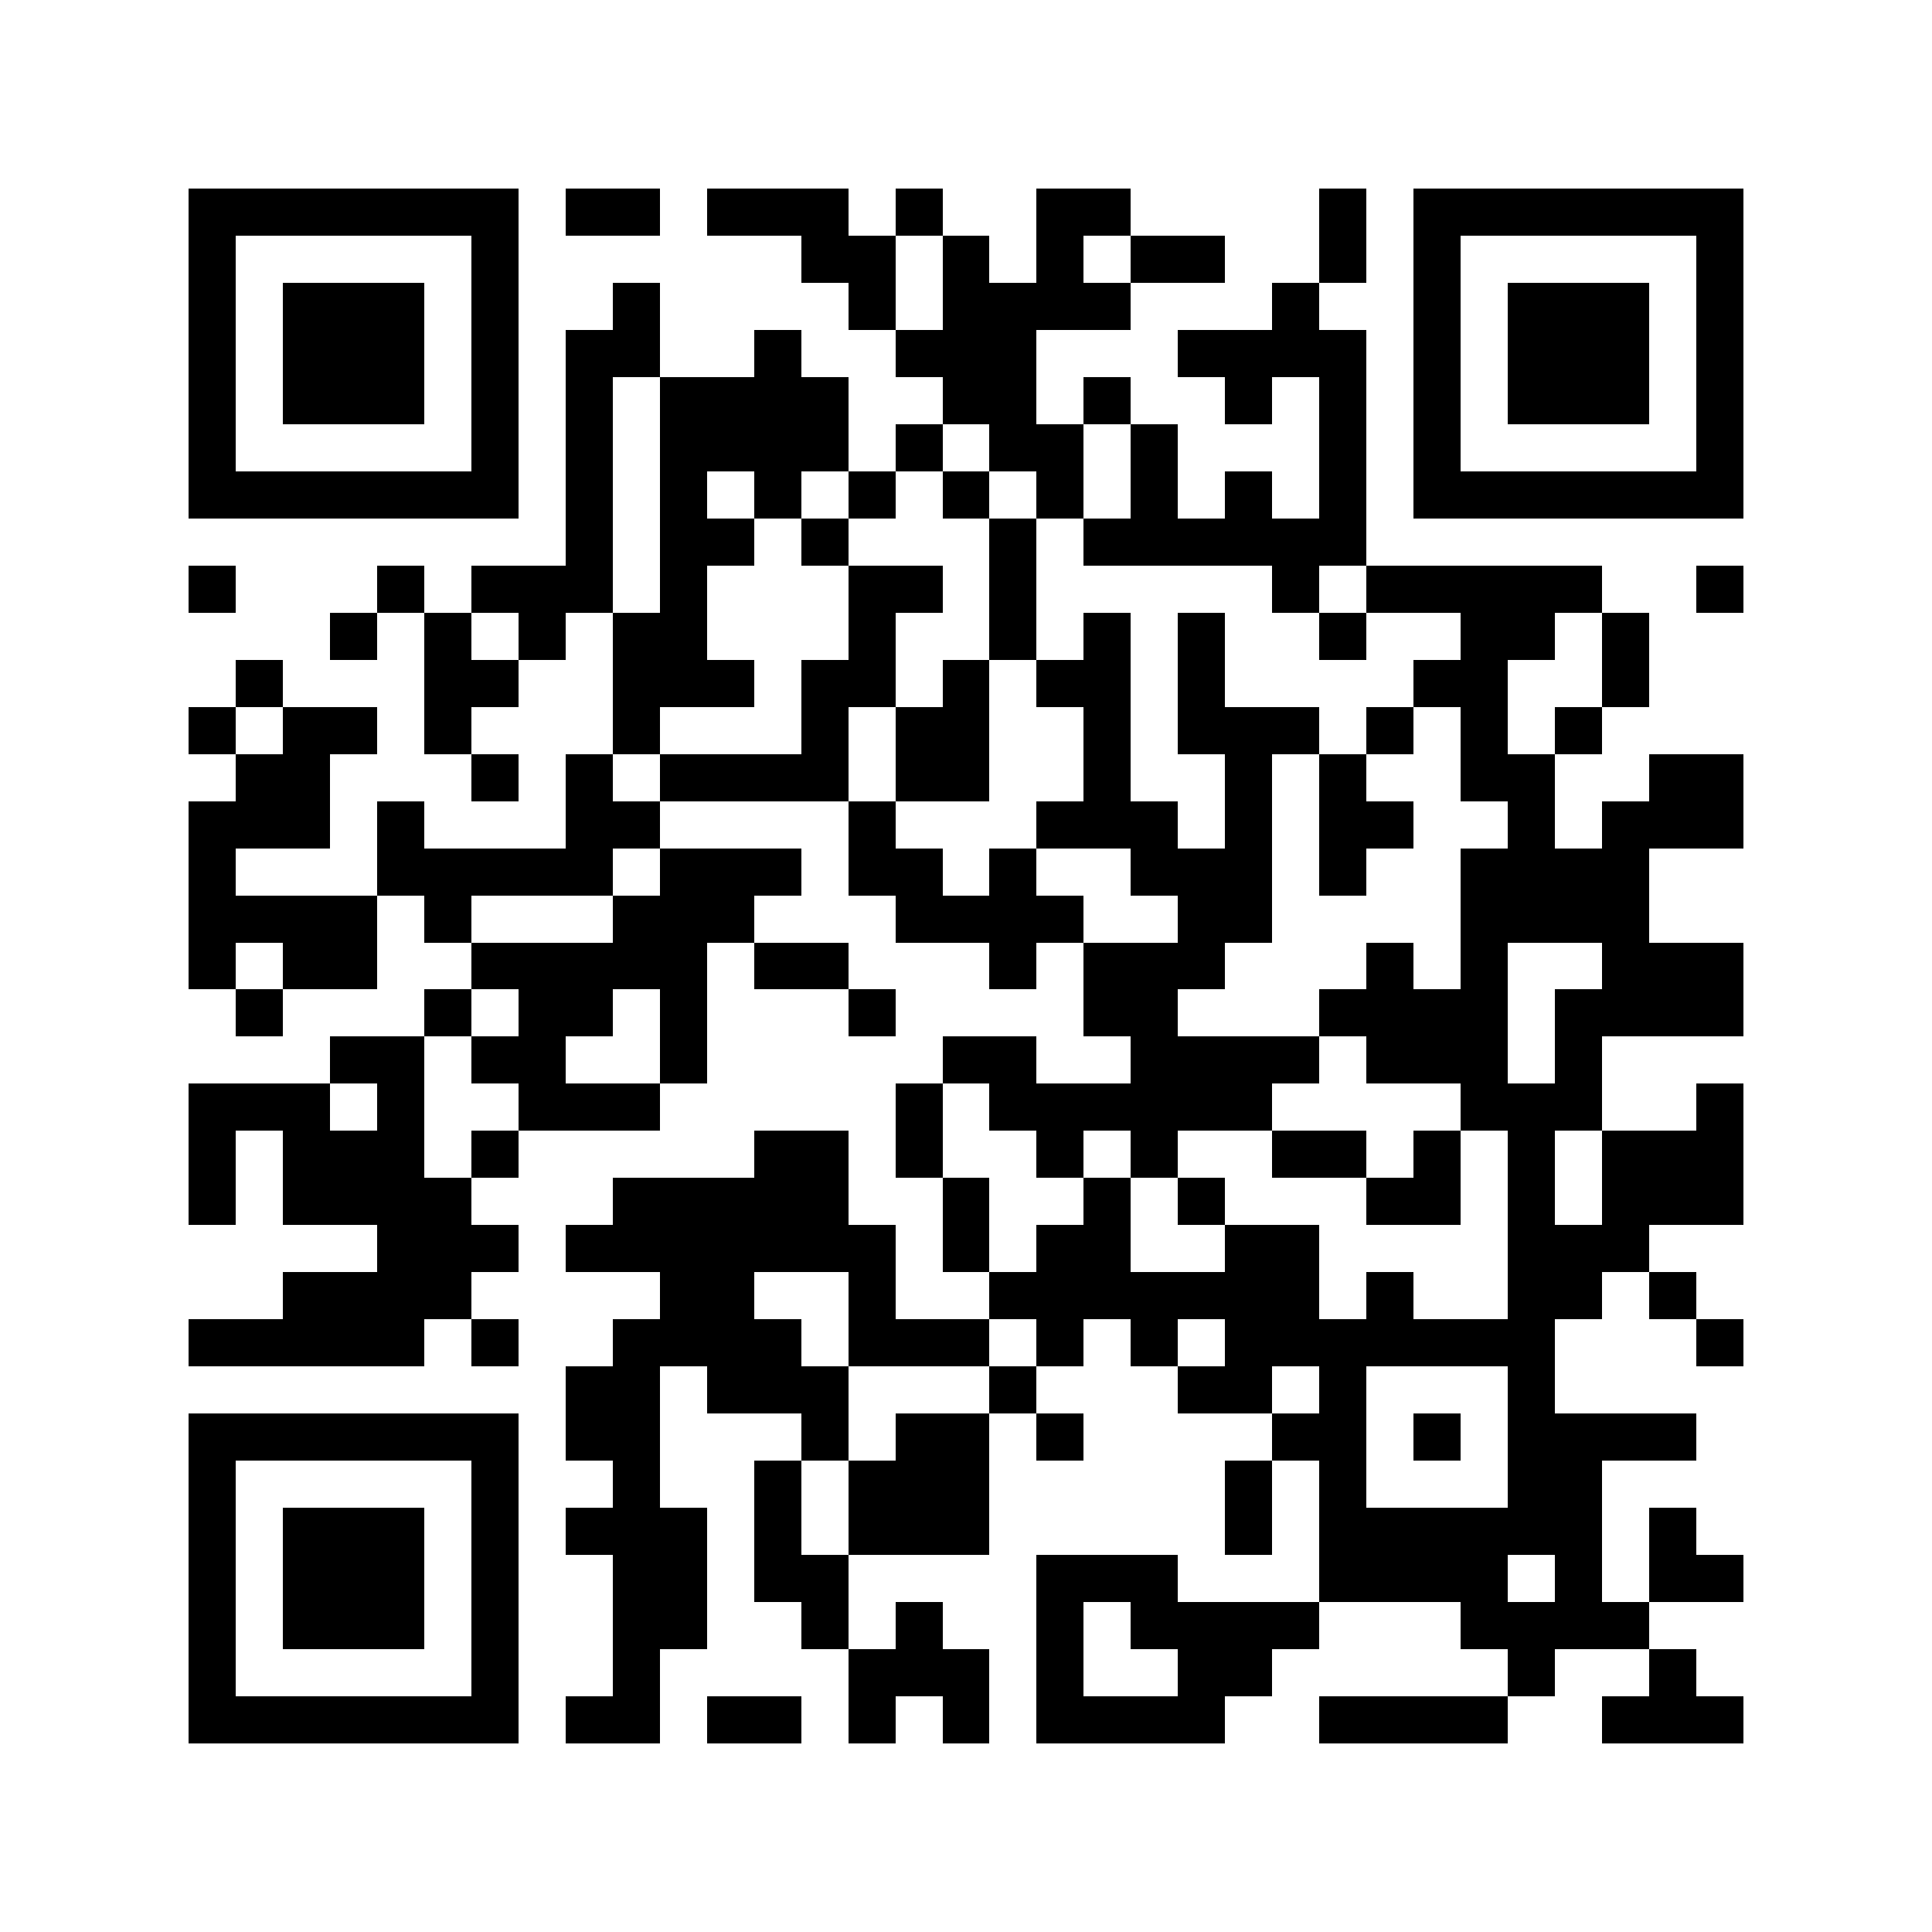
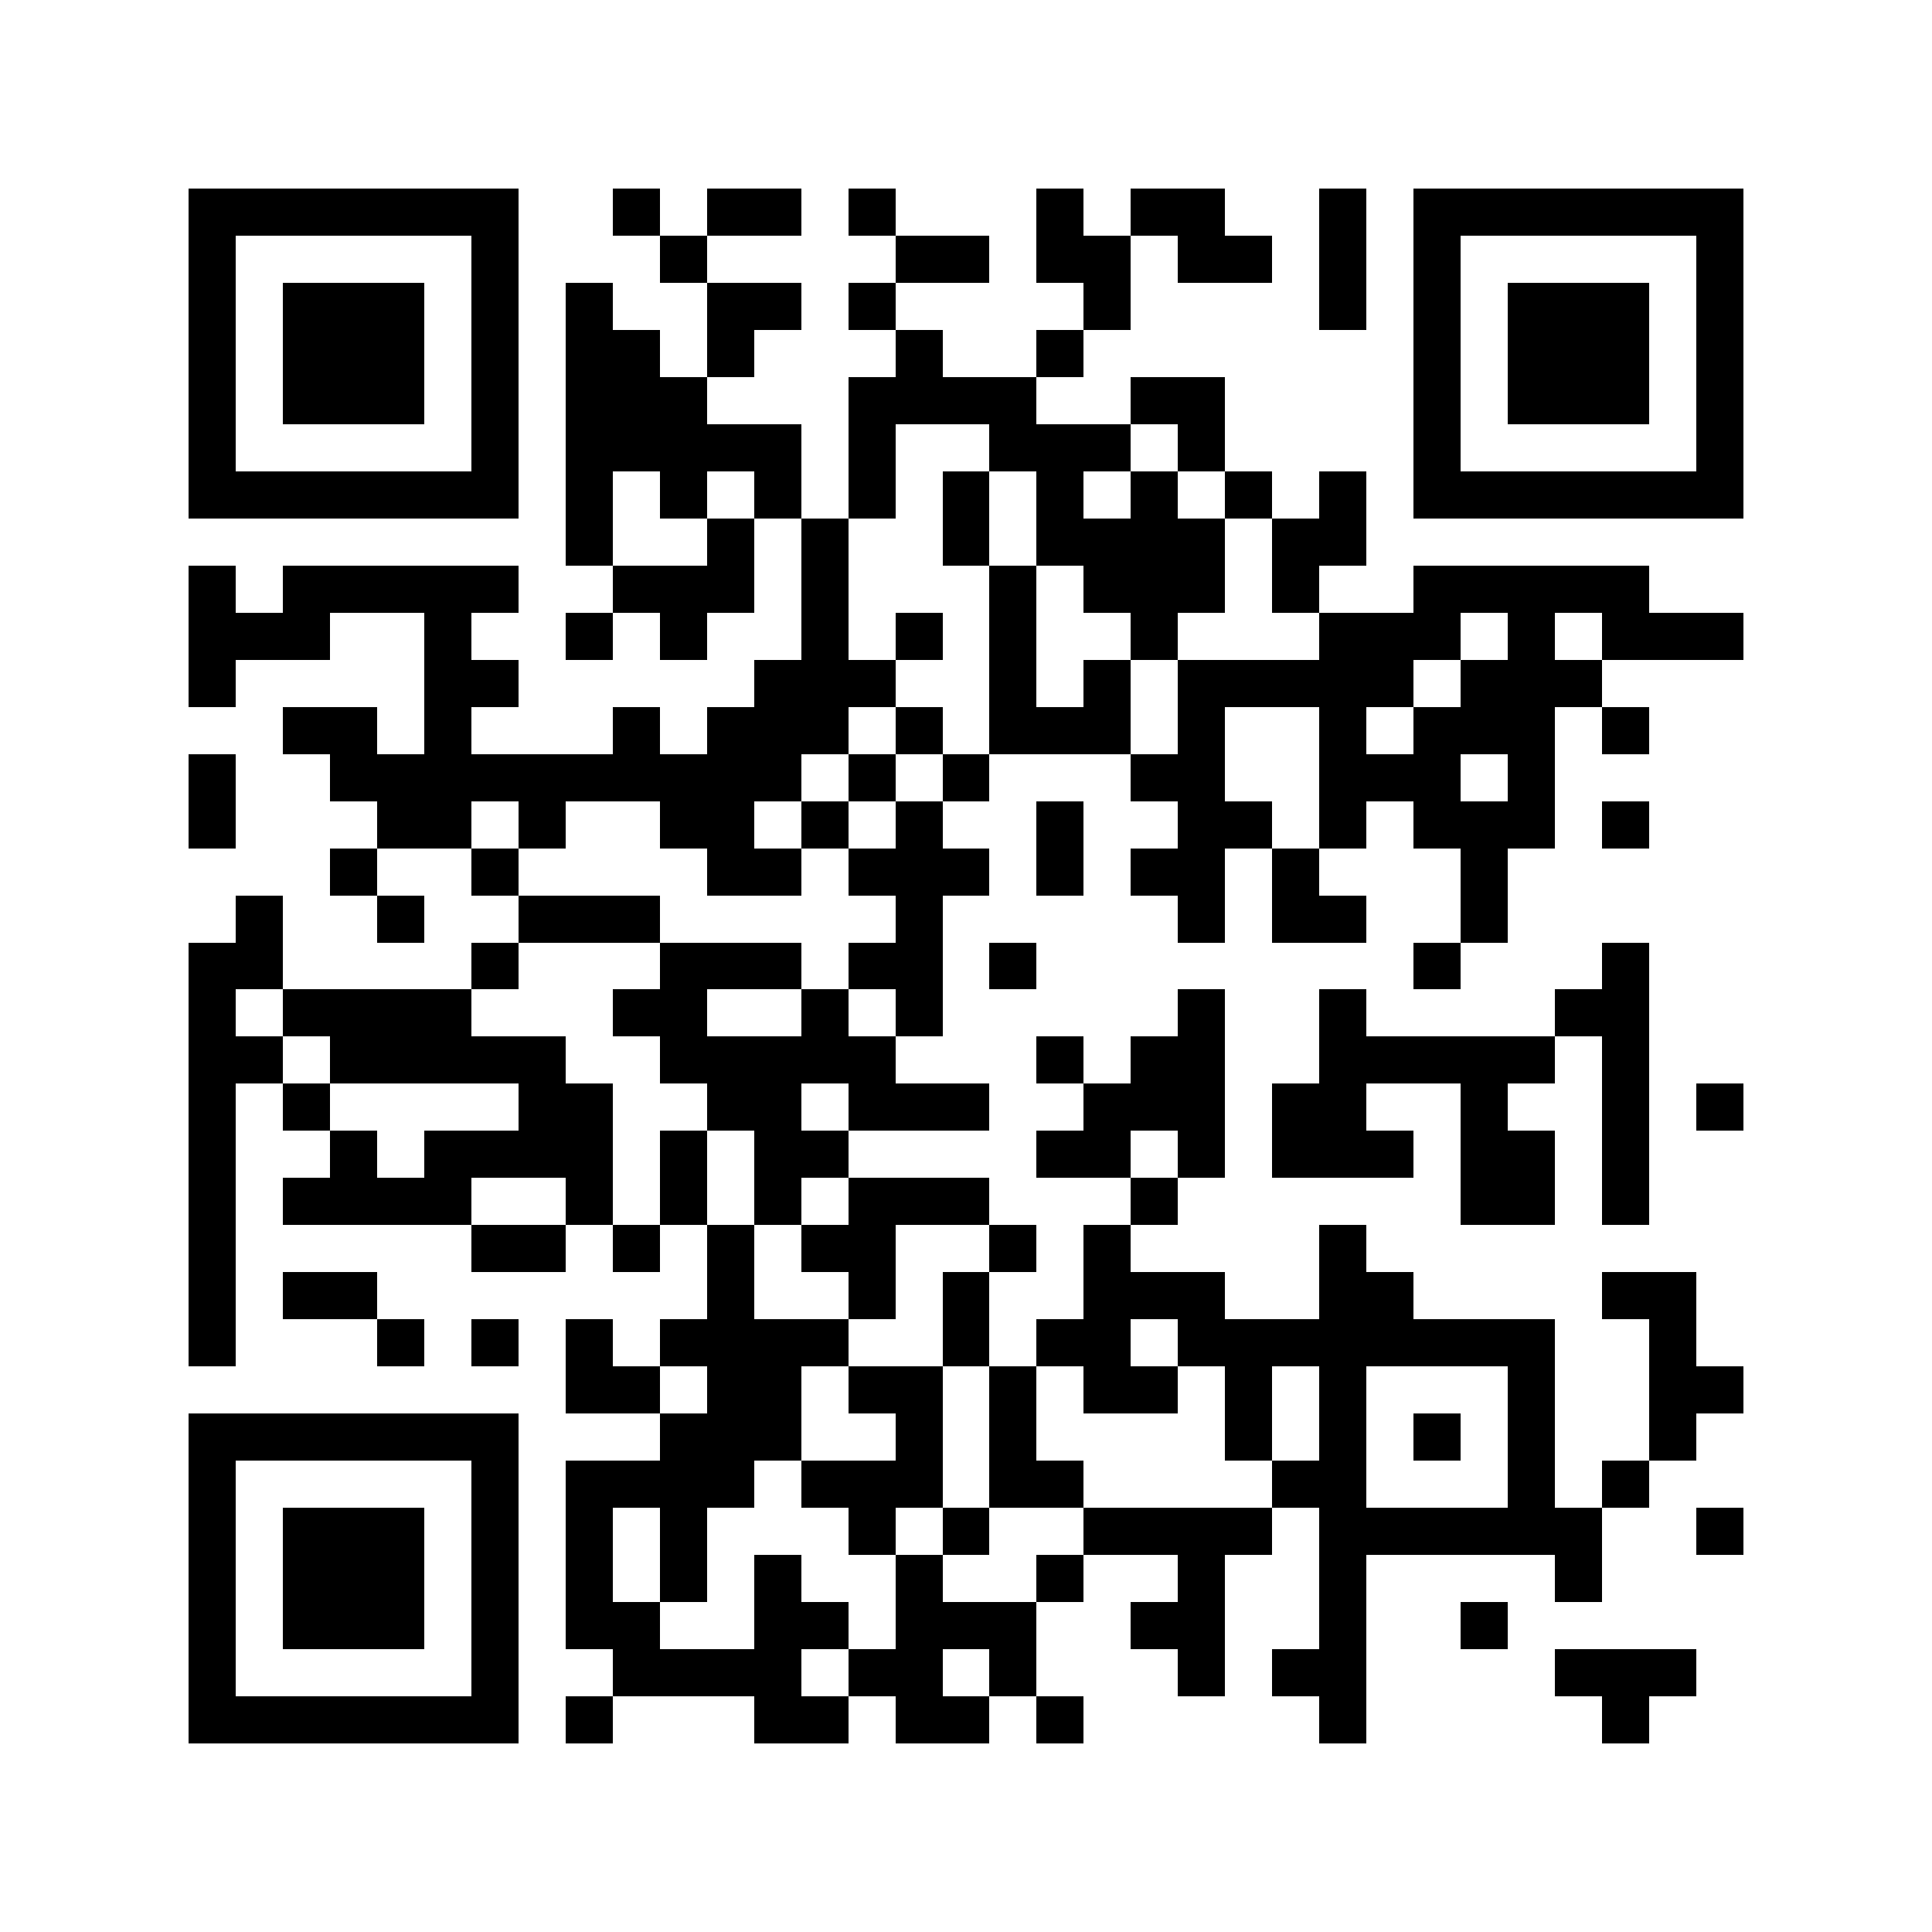
<svg xmlns="http://www.w3.org/2000/svg" viewBox="0 0 41 41" shape-rendering="crispEdges">
  <path fill="#ffffff" d="M0 0h41v41H0z" />
-   <path stroke="#000000" d="M4 4.5h7m1 0h2m1 0h3m1 0h1m2 0h2m4 0h1m1 0h7M4 5.5h1m5 0h1m6 0h2m1 0h1m1 0h1m1 0h2m2 0h1m1 0h1m5 0h1M4 6.5h1m1 0h3m1 0h1m2 0h1m4 0h1m1 0h4m3 0h1m2 0h1m1 0h3m1 0h1M4 7.5h1m1 0h3m1 0h1m1 0h2m2 0h1m2 0h3m3 0h4m1 0h1m1 0h3m1 0h1M4 8.5h1m1 0h3m1 0h1m1 0h1m1 0h4m2 0h2m1 0h1m2 0h1m1 0h1m1 0h1m1 0h3m1 0h1M4 9.5h1m5 0h1m1 0h1m1 0h4m1 0h1m1 0h2m1 0h1m3 0h1m1 0h1m5 0h1M4 10.5h7m1 0h1m1 0h1m1 0h1m1 0h1m1 0h1m1 0h1m1 0h1m1 0h1m1 0h1m1 0h7M12 11.5h1m1 0h2m1 0h1m3 0h1m1 0h6M4 12.5h1m3 0h1m1 0h3m1 0h1m3 0h2m1 0h1m5 0h1m1 0h5m2 0h1M7 13.5h1m1 0h1m1 0h1m1 0h2m3 0h1m2 0h1m1 0h1m1 0h1m2 0h1m2 0h2m1 0h1M5 14.5h1m3 0h2m2 0h3m1 0h2m1 0h1m1 0h2m1 0h1m4 0h2m2 0h1M4 15.5h1m1 0h2m1 0h1m3 0h1m3 0h1m1 0h2m2 0h1m1 0h3m1 0h1m1 0h1m1 0h1M5 16.5h2m3 0h1m1 0h1m1 0h4m1 0h2m2 0h1m2 0h1m1 0h1m2 0h2m2 0h2M4 17.5h3m1 0h1m3 0h2m4 0h1m3 0h3m1 0h1m1 0h2m2 0h1m1 0h3M4 18.5h1m3 0h5m1 0h3m1 0h2m1 0h1m2 0h3m1 0h1m2 0h4M4 19.5h4m1 0h1m3 0h3m3 0h4m2 0h2m4 0h4M4 20.5h1m1 0h2m2 0h5m1 0h2m3 0h1m1 0h3m3 0h1m1 0h1m2 0h3M5 21.5h1m3 0h1m1 0h2m1 0h1m3 0h1m4 0h2m3 0h4m1 0h4M7 22.5h2m1 0h2m2 0h1m5 0h2m2 0h4m1 0h3m1 0h1M4 23.5h3m1 0h1m2 0h3m5 0h1m1 0h6m4 0h3m2 0h1M4 24.5h1m1 0h3m1 0h1m5 0h2m1 0h1m2 0h1m1 0h1m2 0h2m1 0h1m1 0h1m1 0h3M4 25.5h1m1 0h4m3 0h5m2 0h1m2 0h1m1 0h1m3 0h2m1 0h1m1 0h3M8 26.5h3m1 0h7m1 0h1m1 0h2m2 0h2m4 0h3M6 27.5h4m4 0h2m2 0h1m2 0h7m1 0h1m2 0h2m1 0h1M4 28.5h5m1 0h1m2 0h4m1 0h3m1 0h1m1 0h1m1 0h7m3 0h1M12 29.5h2m1 0h3m3 0h1m3 0h2m1 0h1m3 0h1M4 30.5h7m1 0h2m3 0h1m1 0h2m1 0h1m4 0h2m1 0h1m1 0h4M4 31.5h1m5 0h1m2 0h1m2 0h1m1 0h3m5 0h1m1 0h1m3 0h2M4 32.5h1m1 0h3m1 0h1m1 0h3m1 0h1m1 0h3m5 0h1m1 0h6m1 0h1M4 33.5h1m1 0h3m1 0h1m2 0h2m1 0h2m4 0h3m3 0h4m1 0h1m1 0h2M4 34.5h1m1 0h3m1 0h1m2 0h2m2 0h1m1 0h1m2 0h1m1 0h4m3 0h4M4 35.5h1m5 0h1m2 0h1m4 0h3m1 0h1m2 0h2m5 0h1m2 0h1M4 36.5h7m1 0h2m1 0h2m1 0h1m1 0h1m1 0h4m2 0h4m2 0h3" />
+   <path stroke="#000000" d="M4 4.5h7m2 0h1m1 0h2m1 0h1m3 0h1m1 0h2m2 0h1m1 0h7M4 5.5h1m5 0h1m3 0h1m4 0h2m1 0h2m1 0h2m1 0h1m1 0h1m5 0h1M4 6.5h1m1 0h3m1 0h1m1 0h1m2 0h2m1 0h1m4 0h1m4 0h1m1 0h1m1 0h3m1 0h1M4 7.5h1m1 0h3m1 0h1m1 0h2m1 0h1m3 0h1m2 0h1m7 0h1m1 0h3m1 0h1M4 8.5h1m1 0h3m1 0h1m1 0h3m3 0h4m2 0h2m4 0h1m1 0h3m1 0h1M4 9.5h1m5 0h1m1 0h5m1 0h1m2 0h3m1 0h1m4 0h1m5 0h1M4 10.5h7m1 0h1m1 0h1m1 0h1m1 0h1m1 0h1m1 0h1m1 0h1m1 0h1m1 0h1m1 0h7M12 11.5h1m2 0h1m1 0h1m2 0h1m1 0h4m1 0h2M4 12.5h1m1 0h5m2 0h3m1 0h1m3 0h1m1 0h3m1 0h1m2 0h5M4 13.5h3m2 0h1m2 0h1m1 0h1m2 0h1m1 0h1m1 0h1m2 0h1m3 0h3m1 0h1m1 0h3M4 14.5h1m4 0h2m5 0h3m2 0h1m1 0h1m1 0h5m1 0h3M6 15.5h2m1 0h1m3 0h1m1 0h3m1 0h1m1 0h3m1 0h1m2 0h1m1 0h3m1 0h1M4 16.5h1m2 0h10m1 0h1m1 0h1m3 0h2m2 0h3m1 0h1M4 17.5h1m3 0h2m1 0h1m2 0h2m1 0h1m1 0h1m2 0h1m2 0h2m1 0h1m1 0h3m1 0h1M7 18.5h1m2 0h1m4 0h2m1 0h3m1 0h1m1 0h2m1 0h1m3 0h1M5 19.5h1m2 0h1m2 0h3m5 0h1m5 0h1m1 0h2m2 0h1M4 20.5h2m4 0h1m3 0h3m1 0h2m1 0h1m8 0h1m3 0h1M4 21.5h1m1 0h4m3 0h2m2 0h1m1 0h1m5 0h1m2 0h1m4 0h2M4 22.5h2m1 0h5m2 0h5m3 0h1m1 0h2m2 0h5m1 0h1M4 23.5h1m1 0h1m4 0h2m2 0h2m1 0h3m2 0h3m1 0h2m2 0h1m2 0h1m1 0h1M4 24.5h1m2 0h1m1 0h4m1 0h1m1 0h2m4 0h2m1 0h1m1 0h3m1 0h2m1 0h1M4 25.5h1m1 0h4m2 0h1m1 0h1m1 0h1m1 0h3m3 0h1m6 0h2m1 0h1M4 26.5h1m5 0h2m1 0h1m1 0h1m1 0h2m2 0h1m1 0h1m4 0h1M4 27.5h1m1 0h2m7 0h1m2 0h1m1 0h1m2 0h3m2 0h2m4 0h2M4 28.5h1m3 0h1m1 0h1m1 0h1m1 0h4m2 0h1m1 0h2m1 0h8m2 0h1M12 29.5h2m1 0h2m1 0h2m1 0h1m1 0h2m1 0h1m1 0h1m3 0h1m2 0h2M4 30.5h7m3 0h3m2 0h1m1 0h1m4 0h1m1 0h1m1 0h1m1 0h1m2 0h1M4 31.5h1m5 0h1m1 0h4m1 0h3m1 0h2m4 0h2m3 0h1m1 0h1M4 32.5h1m1 0h3m1 0h1m1 0h1m1 0h1m3 0h1m1 0h1m2 0h4m1 0h6m2 0h1M4 33.5h1m1 0h3m1 0h1m1 0h1m1 0h1m1 0h1m2 0h1m2 0h1m2 0h1m2 0h1m4 0h1M4 34.5h1m1 0h3m1 0h1m1 0h2m2 0h2m1 0h3m2 0h2m2 0h1m2 0h1M4 35.5h1m5 0h1m2 0h4m1 0h2m1 0h1m3 0h1m1 0h2m4 0h3M4 36.5h7m1 0h1m3 0h2m1 0h2m1 0h1m5 0h1m5 0h1" />
</svg>
